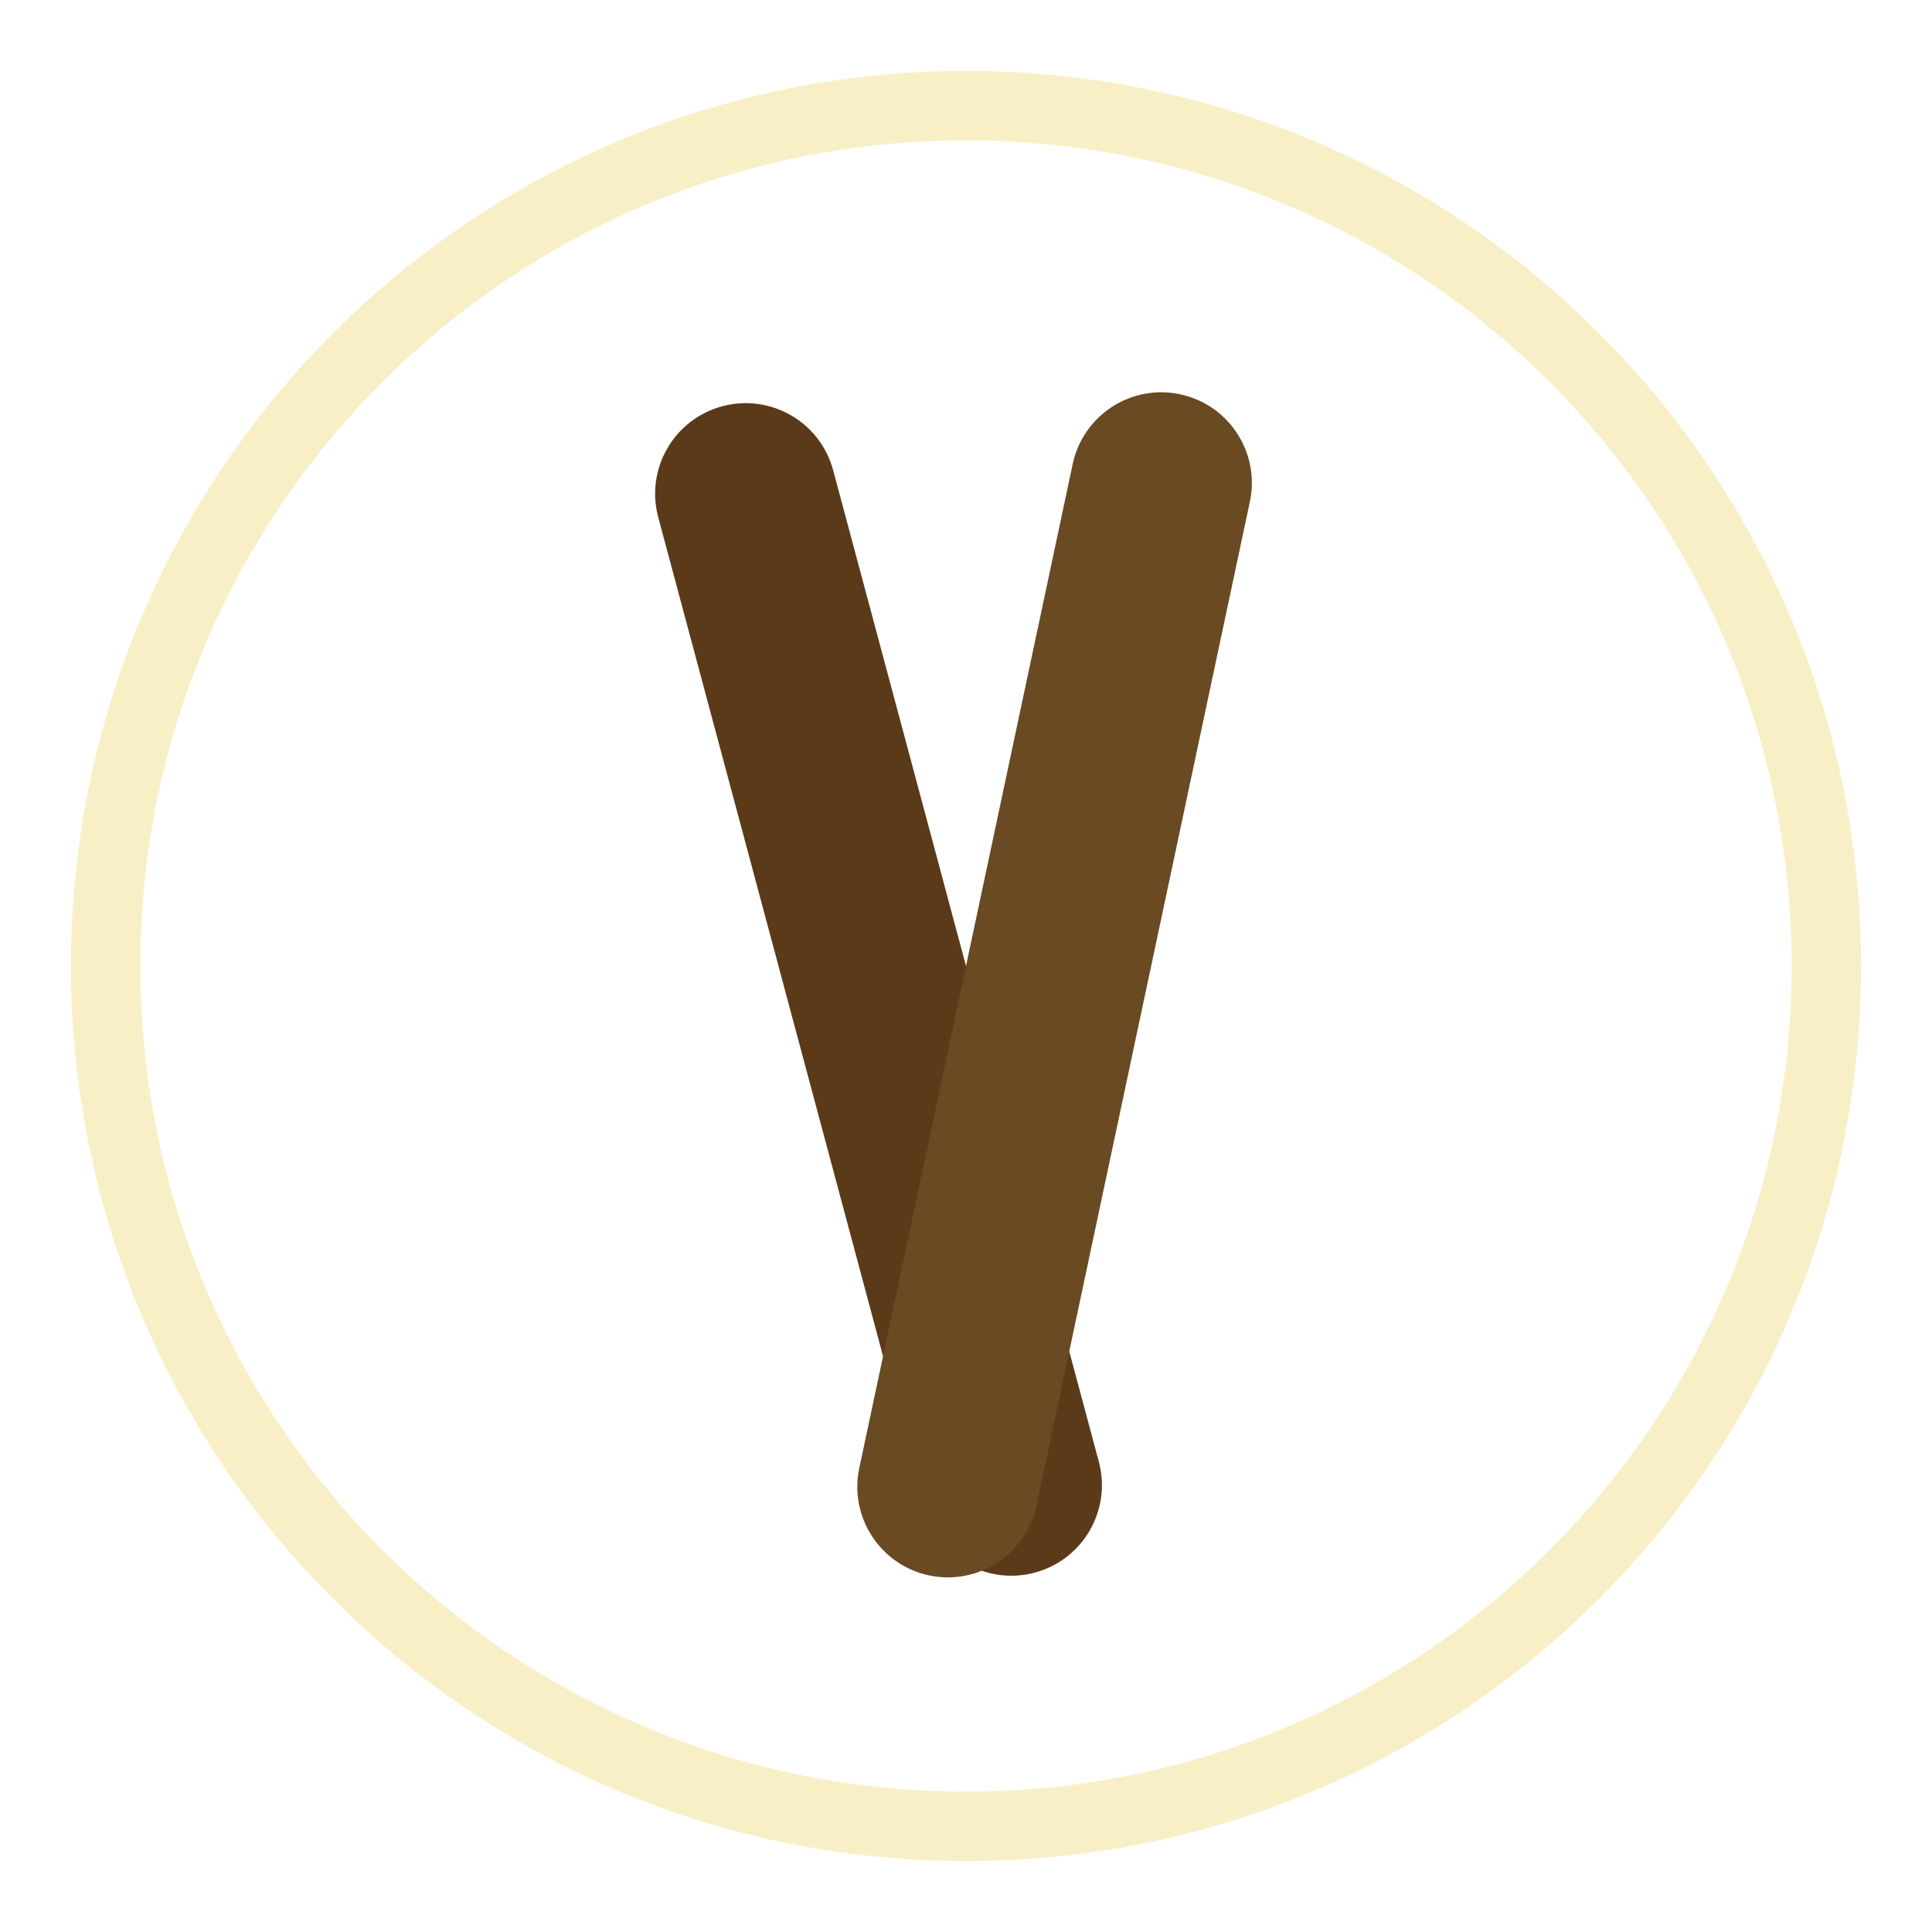
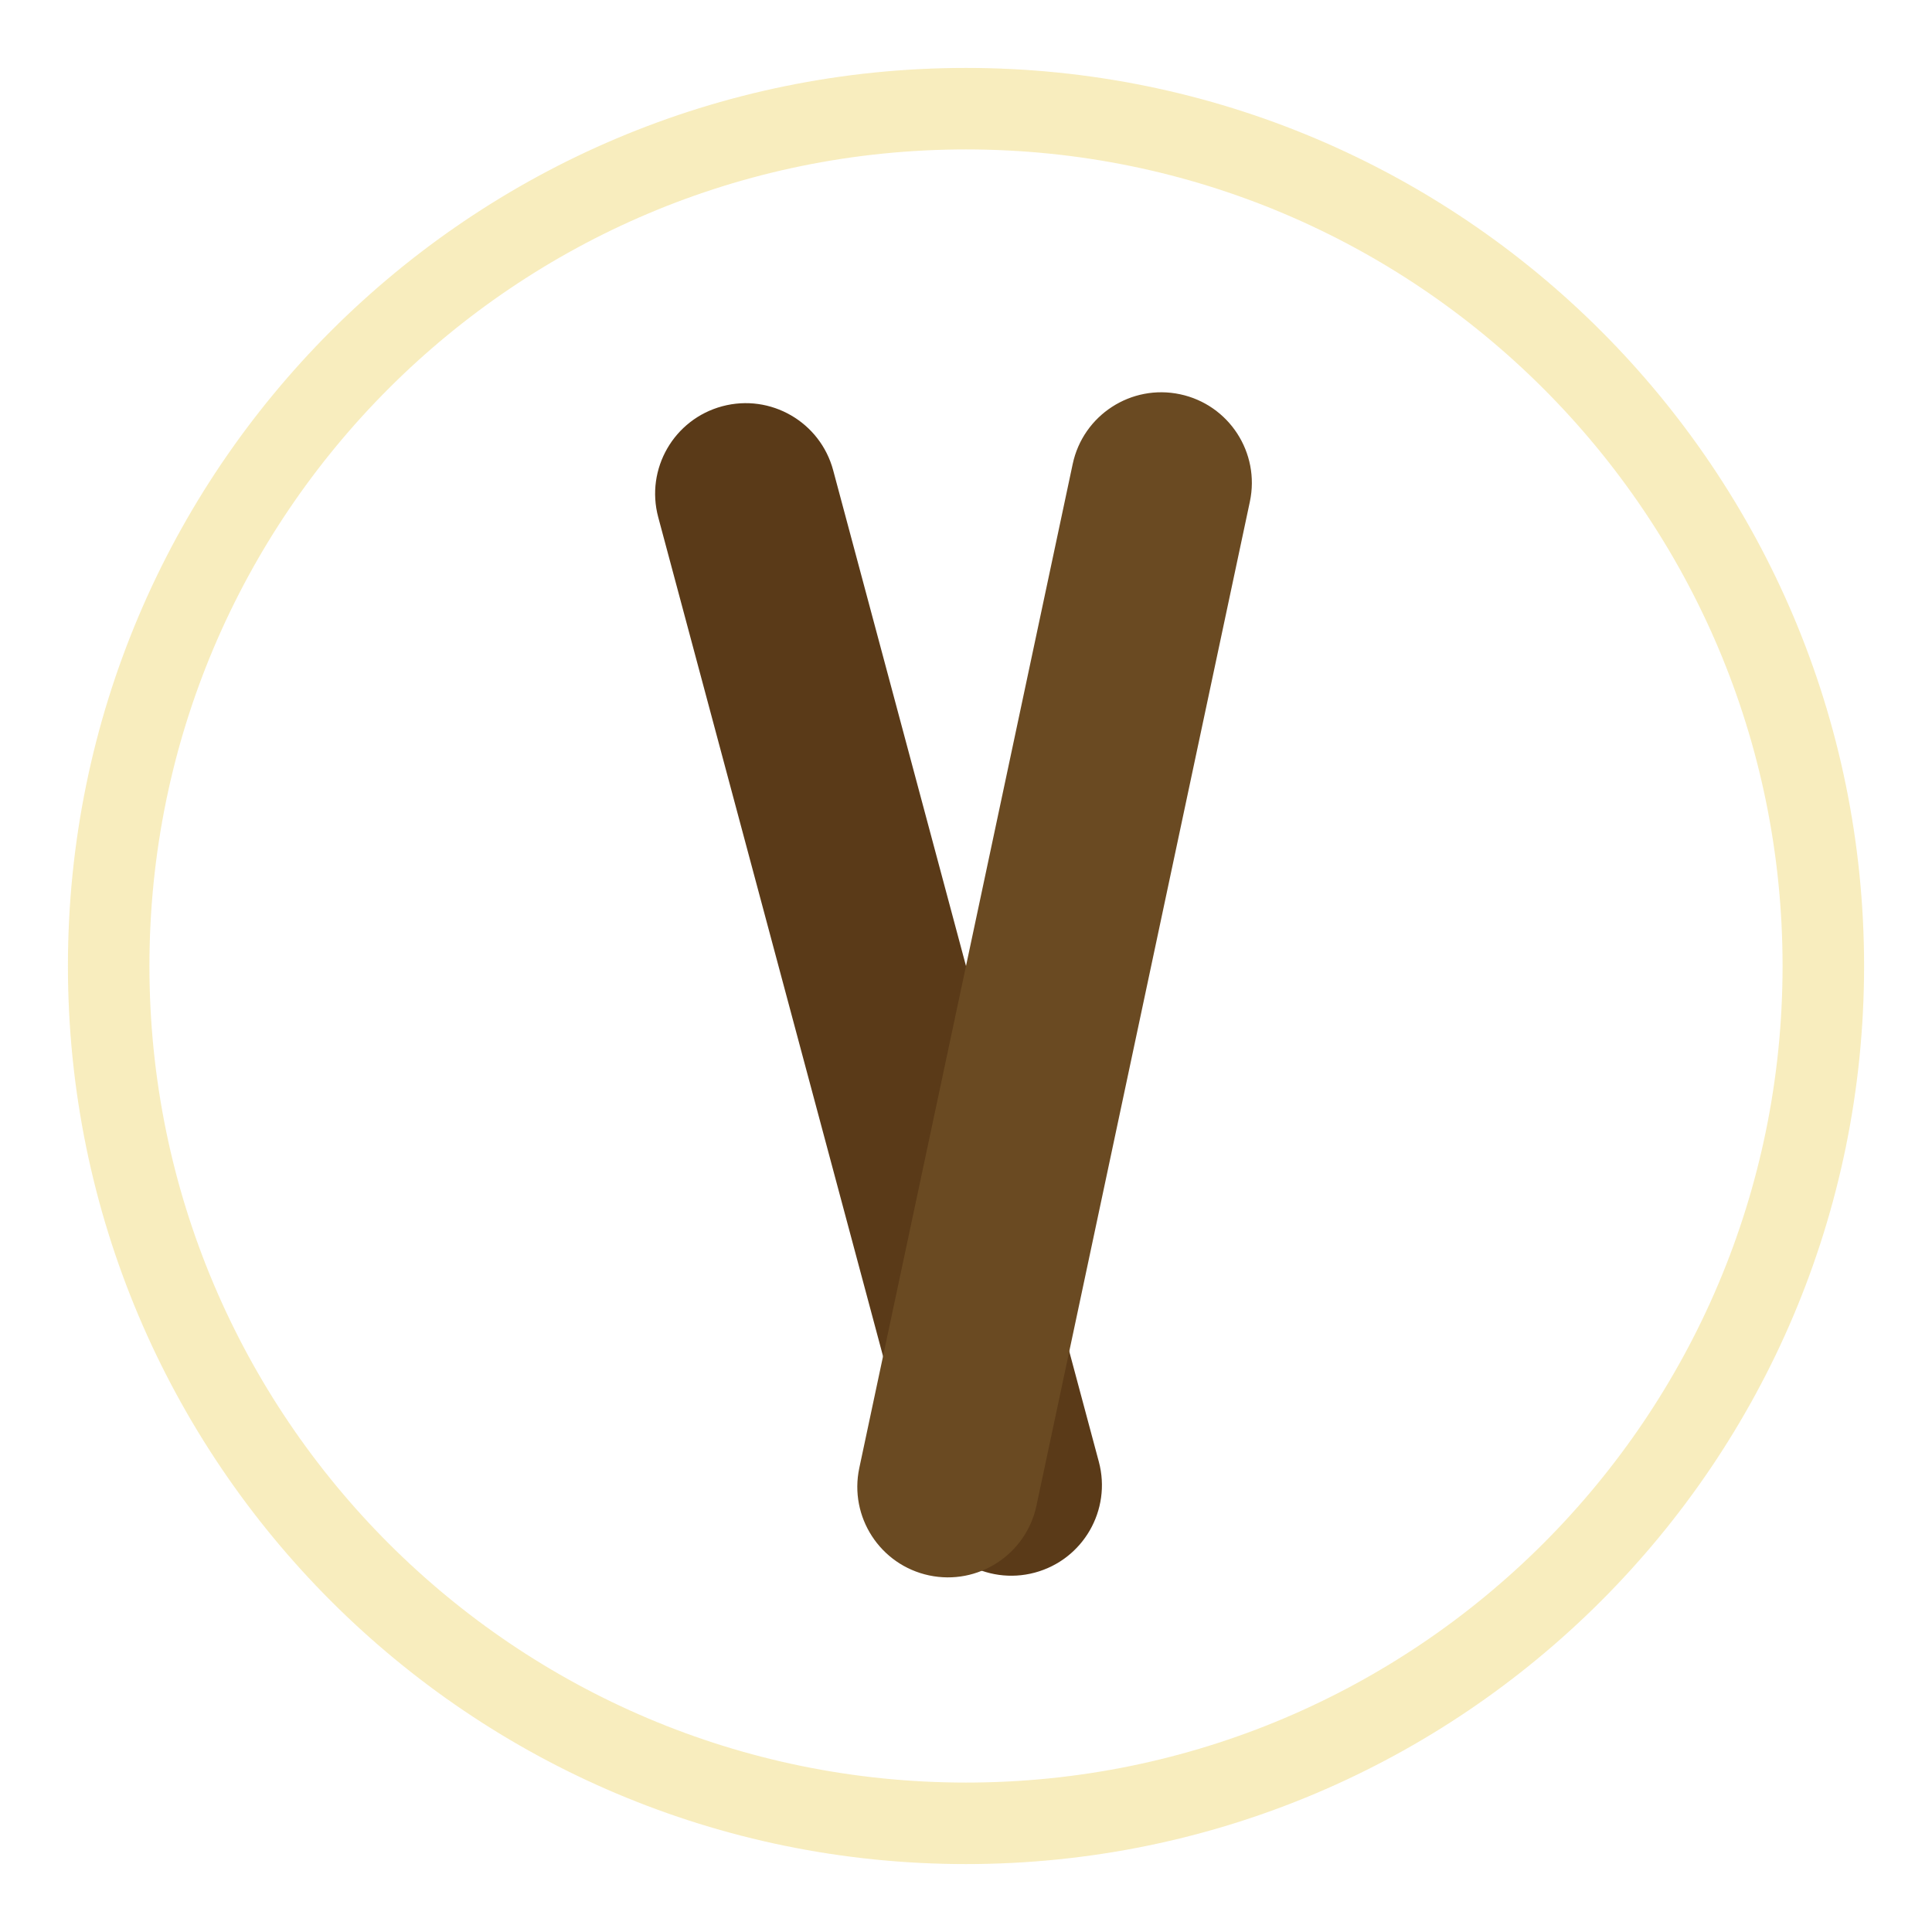
<svg xmlns="http://www.w3.org/2000/svg" viewBox="0 0 32 32" width="32" height="32" role="img" aria-label="Vanille">
-   <circle cx="16" cy="16" r="14.25" fill="none" stroke="#f0d878" stroke-opacity="0.42" stroke-width="1.15" />
+   <circle cx="16" cy="16" r="14.2" fill="none" stroke="#f0d878" stroke-opacity="0.48" stroke-width="1.35" />
  <rect x="13" y="6" width="3" height="20" rx="1.5" fill="#5a3a18" transform="rotate(-15 16 16)" />
  <rect x="16" y="6" width="3" height="20" rx="1.5" fill="#6a4a22" transform="rotate(12 16 16)" />
</svg>
